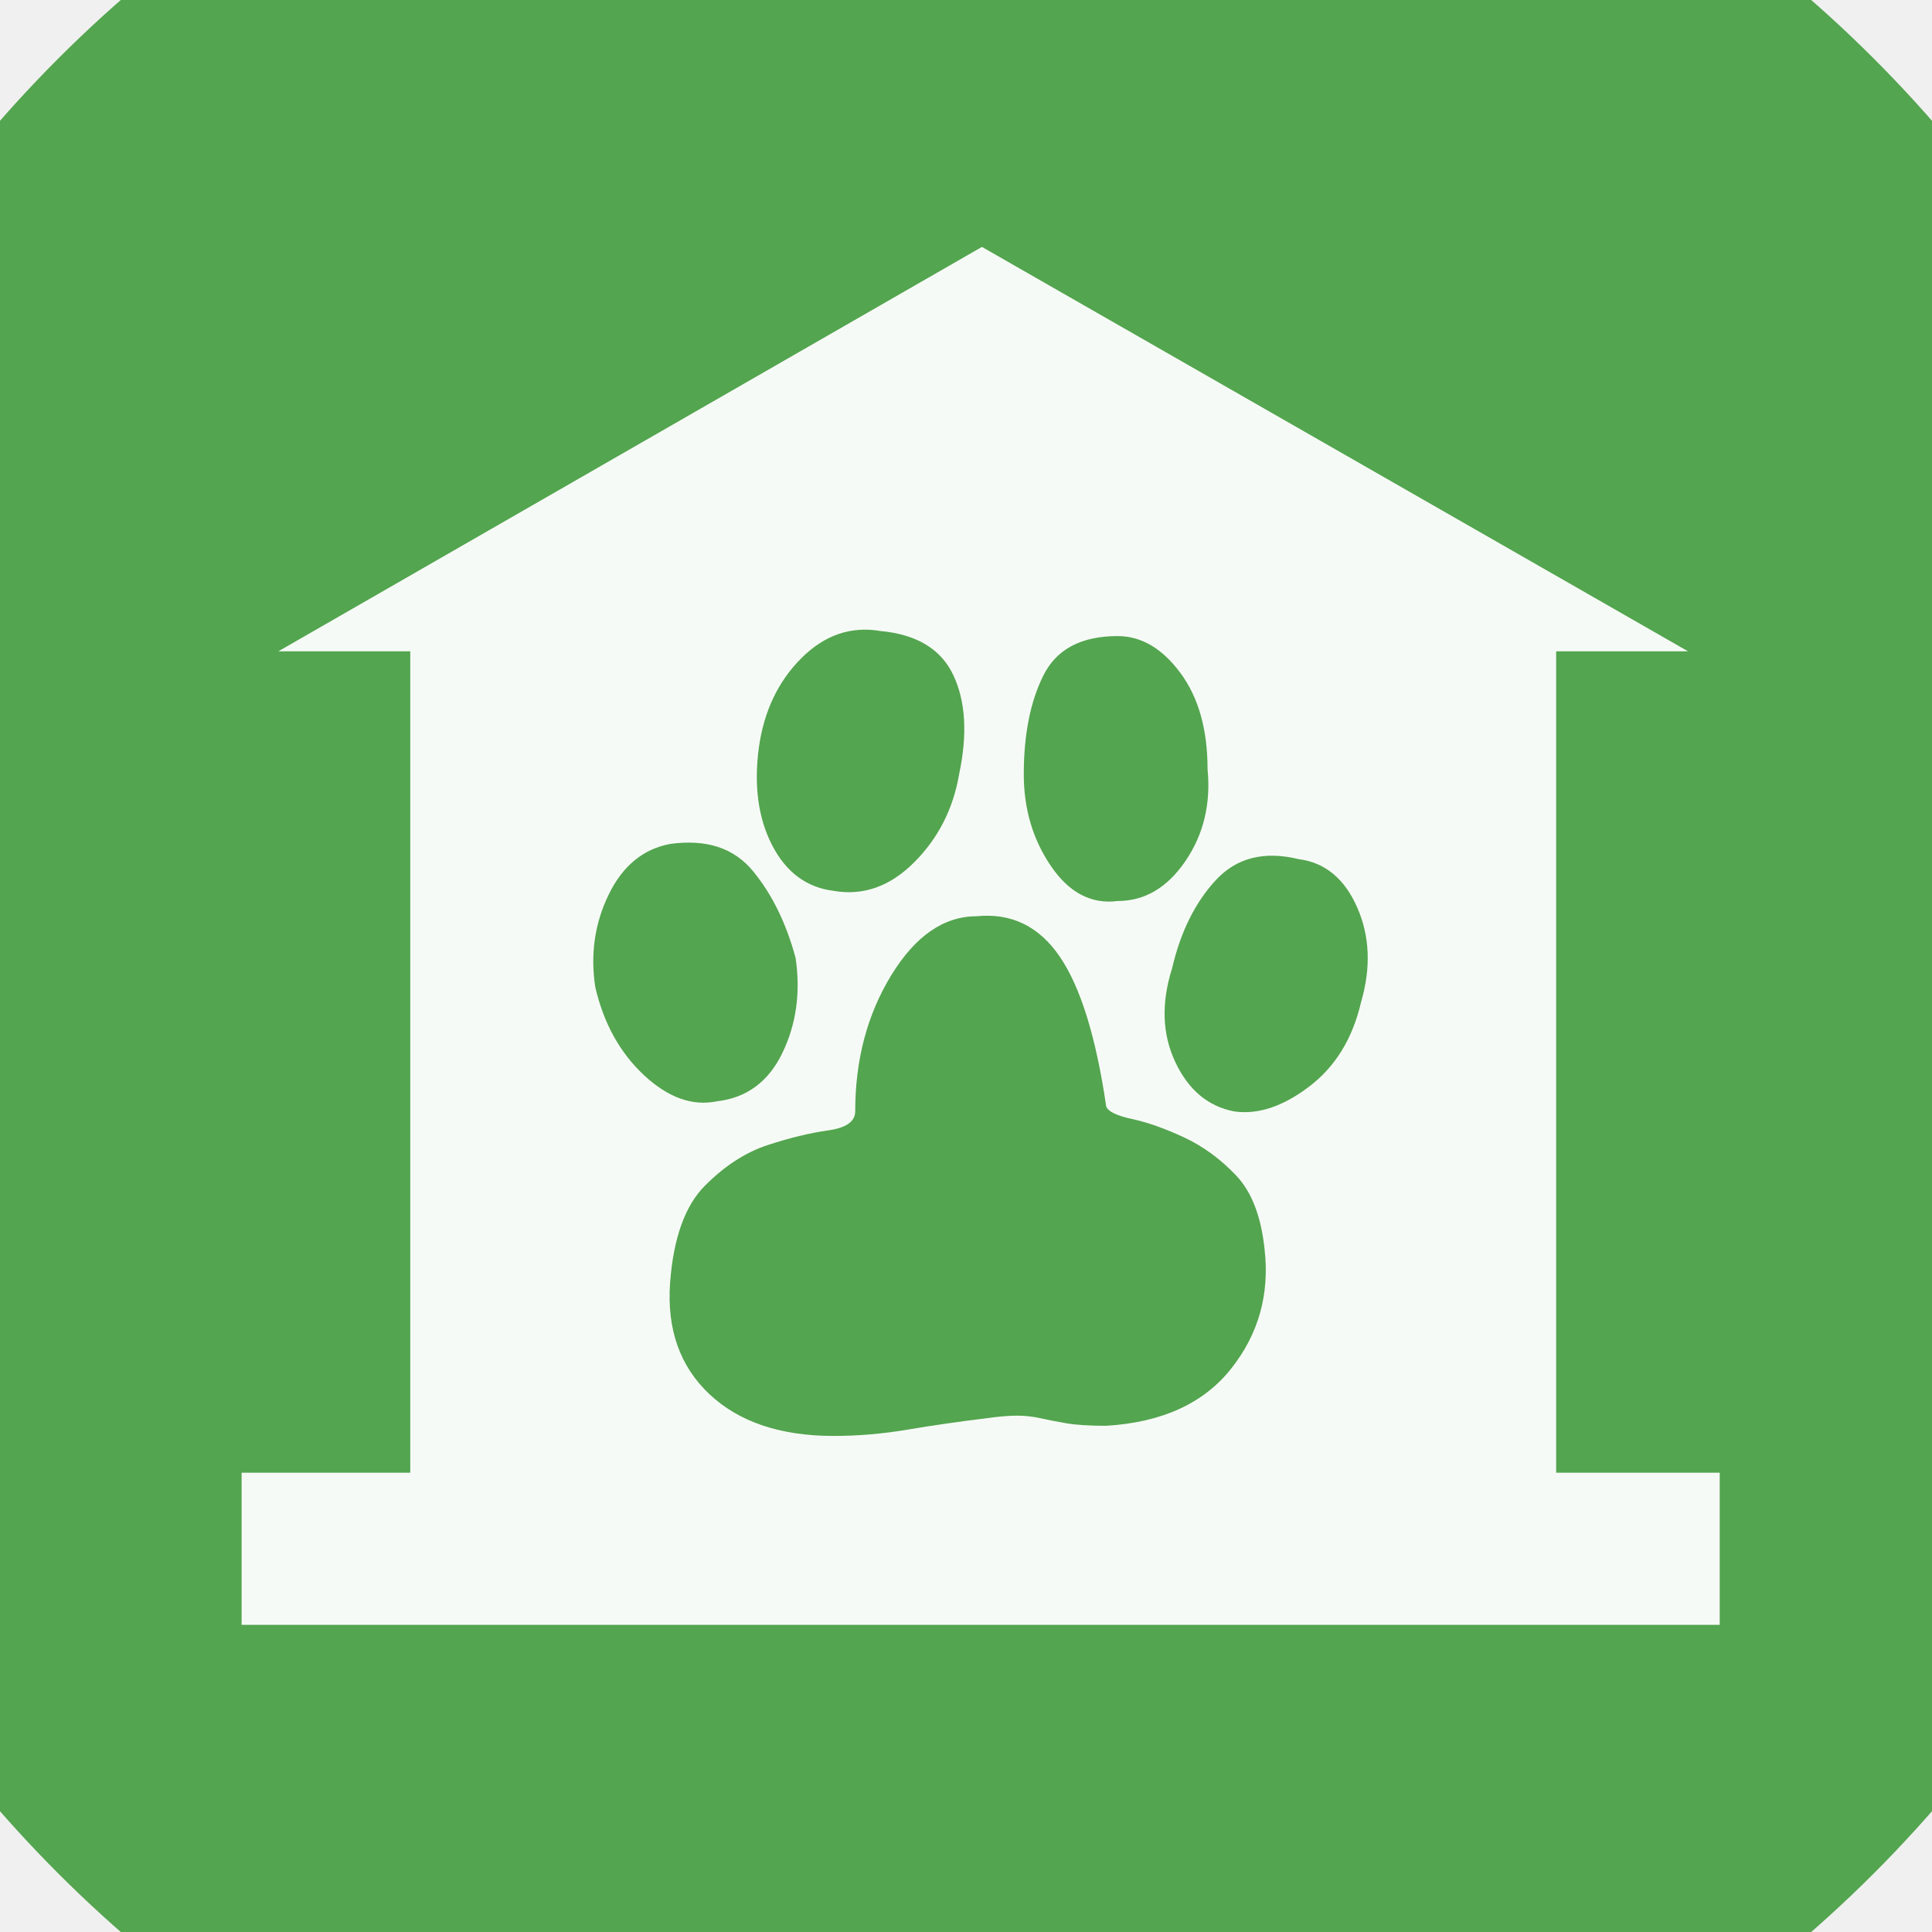
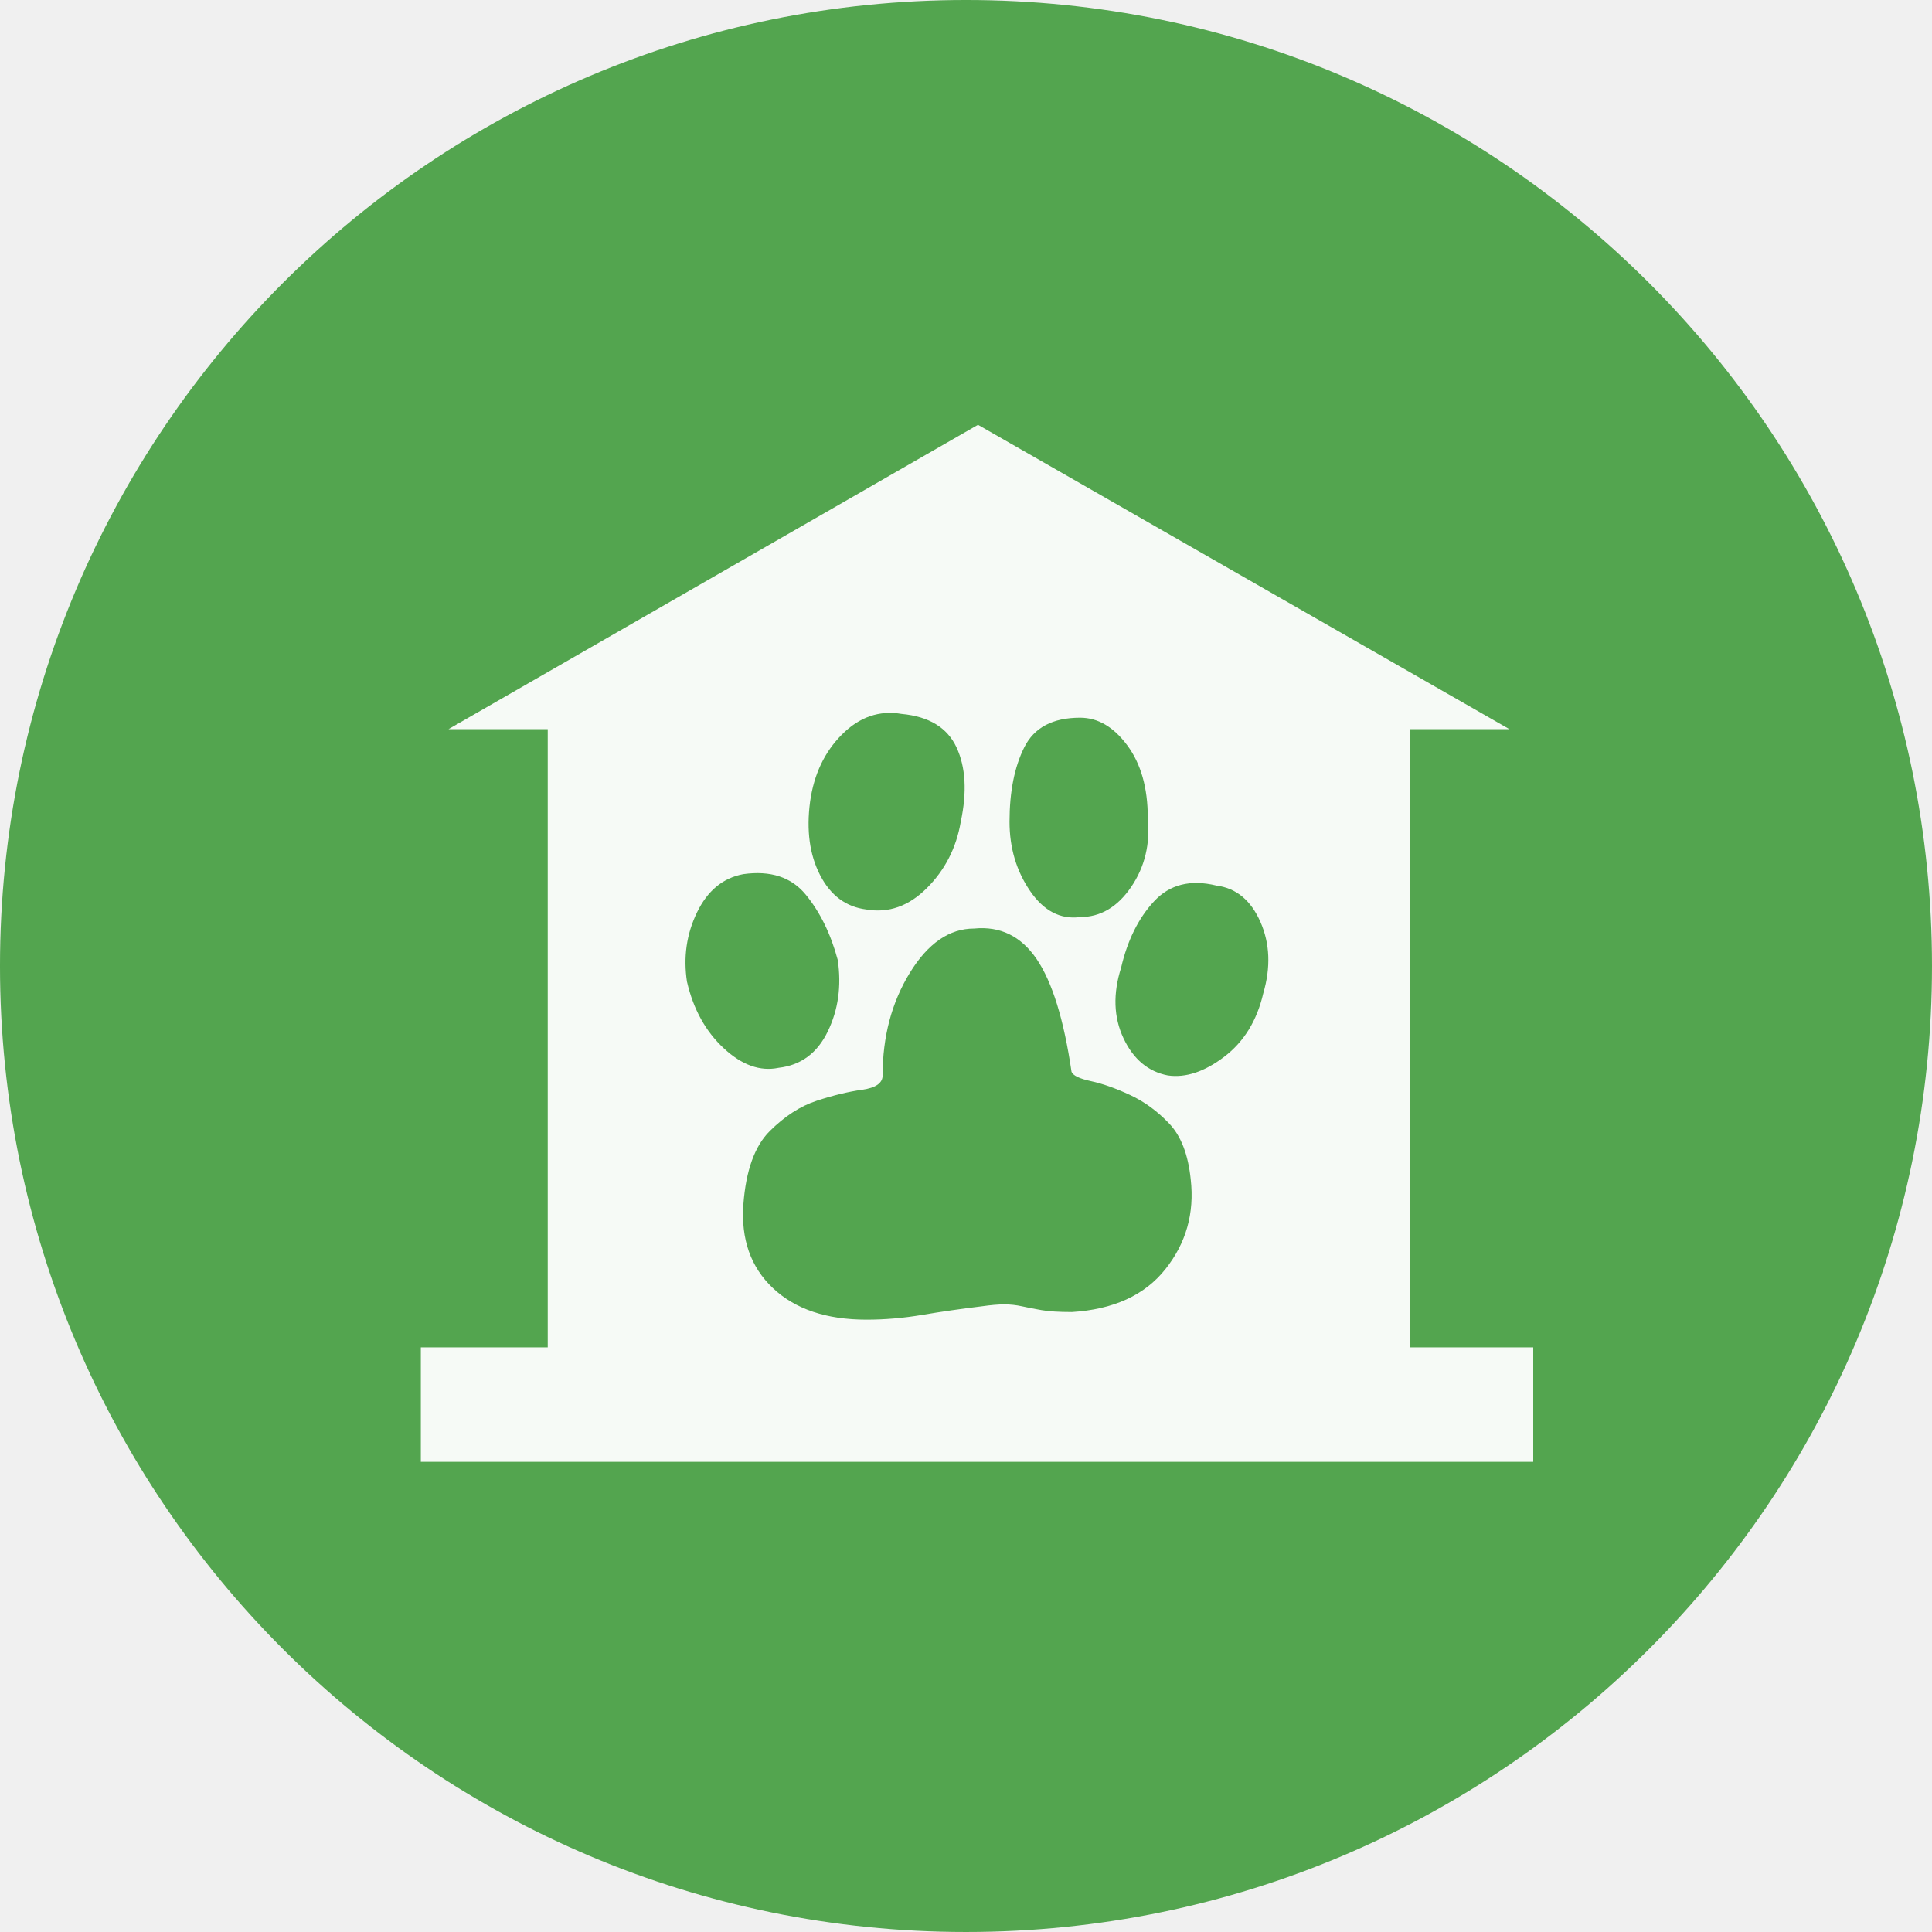
- <svg xmlns="http://www.w3.org/2000/svg" width="11.289mm" height="11.289mm" viewBox="0 0 32 32" version="1.2" baseProfile="tiny">
-   <defs>
- </defs>
-   <g fill="none" stroke="black" stroke-width="1" fill-rule="evenodd" stroke-linecap="square" stroke-linejoin="bevel">
-     <g fill="#53a54f" fill-opacity="1" stroke="none" transform="matrix(1,0,0,1,0,0)" font-family="MS Shell Dlg 2" font-size="7.8" font-weight="400" font-style="normal">
-       <path vector-effect="non-scaling-stroke" fill-rule="evenodd" d="M37.26,16 C37.26,27.741 27.741,37.26 16,37.26 C4.259,37.26 -5.26,27.741 -5.26,16 C-5.26,4.259 4.259,-5.26 16,-5.26 C27.741,-5.26 37.26,4.259 37.26,16 " />
+ <svg xmlns="http://www.w3.org/2000/svg" id="svg20" version="1.2" viewBox="0 0 42.52 42.52" height="15mm" width="15mm">
+   <defs id="defs6" />
+   <g transform="translate(5.25984,5.25984)" id="g18" stroke-linejoin="bevel" stroke-linecap="square" fill-rule="evenodd" stroke-width="1" stroke="#000000" fill="none">
+     <g id="g10" font-style="normal" font-weight="400" font-size="7.8px" font-family="'MS Shell Dlg 2'" stroke="none" fill-opacity="1" fill="#53a54f">
+       <path id="path8" d="M 37.26,16 C 37.26,27.741 27.741,37.26 16,37.26 4.259,37.26 -5.26,27.741 -5.26,16 -5.26,4.259 4.259,-5.26 16,-5.26 27.741,-5.26 37.26,4.259 37.26,16" fill-rule="evenodd" vector-effect="non-scaling-stroke" />
    </g>
-     <g fill="#ffffff" fill-opacity="0.949" stroke="none" transform="matrix(1,0,0,1,16,11.4646)" font-family="MS Shell Dlg 2" font-size="7.8" font-weight="400" font-style="normal">
-       <path vector-effect="none" fill-rule="evenodd" d="M12.484,12.928 L12.484,15.448 L-11.998,15.448 L-11.998,12.928 L-9.205,12.928 L-9.205,-0.677 L-11.389,-0.677 L0.264,-7.375 L11.959,-0.677 L9.775,-0.677 L9.775,12.928 L12.484,12.928 M2.511,-0.929 C1.909,-0.929 1.499,-0.712 1.282,-0.278 C1.066,0.156 0.957,0.701 0.957,1.359 C0.957,1.933 1.107,2.441 1.408,2.882 C1.709,3.323 2.077,3.515 2.511,3.459 C2.959,3.459 3.333,3.239 3.634,2.798 C3.935,2.357 4.057,1.849 4.001,1.275 C4.001,0.618 3.851,0.086 3.55,-0.32 C3.249,-0.726 2.903,-0.929 2.511,-0.929 M-3.431,0.918 C-3.515,1.548 -3.442,2.087 -3.211,2.535 C-2.98,2.983 -2.64,3.235 -2.192,3.291 C-1.702,3.375 -1.258,3.218 -0.859,2.819 C-0.46,2.42 -0.212,1.933 -0.114,1.359 C0.026,0.701 -0.005,0.156 -0.208,-0.278 C-0.411,-0.712 -0.814,-0.957 -1.416,-1.013 C-1.905,-1.097 -2.343,-0.947 -2.728,-0.562 C-3.113,-0.177 -3.347,0.317 -3.431,0.918 M-6.14,4.887 C-6,5.489 -5.73,5.975 -5.331,6.346 C-4.932,6.717 -4.53,6.86 -4.124,6.776 C-3.634,6.72 -3.274,6.454 -3.043,5.979 C-2.812,5.503 -2.738,4.978 -2.822,4.404 C-2.976,3.83 -3.211,3.35 -3.526,2.966 C-3.841,2.581 -4.299,2.43 -4.901,2.514 C-5.349,2.598 -5.688,2.878 -5.919,3.354 C-6.15,3.83 -6.224,4.341 -6.14,4.887 M2.322,12.151 C3.246,12.095 3.935,11.78 4.39,11.207 C4.845,10.633 5.03,9.975 4.946,9.233 C4.89,8.687 4.733,8.278 4.474,8.005 C4.215,7.732 3.928,7.522 3.613,7.375 C3.298,7.228 3.011,7.126 2.752,7.07 C2.493,7.014 2.35,6.944 2.322,6.86 C2.154,5.713 1.898,4.887 1.555,4.383 C1.212,3.879 0.754,3.655 0.18,3.711 C-0.366,3.711 -0.838,4.036 -1.237,4.687 C-1.636,5.338 -1.835,6.09 -1.835,6.944 C-1.835,7.112 -1.986,7.217 -2.287,7.259 C-2.588,7.301 -2.92,7.382 -3.284,7.501 C-3.648,7.62 -3.995,7.844 -4.323,8.173 C-4.652,8.502 -4.845,9.037 -4.901,9.779 C-4.957,10.549 -4.74,11.165 -4.25,11.627 C-3.76,12.088 -3.074,12.319 -2.192,12.319 C-1.786,12.319 -1.377,12.284 -0.964,12.214 C-0.551,12.144 -0.114,12.081 0.348,12.025 C0.544,11.997 0.709,11.983 0.842,11.983 C0.975,11.983 1.104,11.997 1.23,12.025 C1.356,12.053 1.499,12.081 1.66,12.109 C1.821,12.137 2.042,12.151 2.322,12.151 M6.542,5.139 C6.71,4.565 6.689,4.04 6.479,3.564 C6.269,3.088 5.947,2.822 5.513,2.766 C4.939,2.626 4.481,2.742 4.138,3.113 C3.795,3.483 3.554,3.97 3.414,4.572 C3.232,5.146 3.249,5.664 3.466,6.125 C3.683,6.587 4.008,6.86 4.442,6.944 C4.834,7 5.247,6.864 5.681,6.535 C6.115,6.206 6.402,5.741 6.542,5.139 " />
+     <g id="g14" font-style="normal" font-weight="400" font-size="7.8px" font-family="'MS Shell Dlg 2'" transform="translate(16,11.4646)" stroke="none" fill-opacity="0.949" fill="#ffffff">
+       <path id="path12" d="m 12.484,12.928 v 2.52 h -24.482 v -2.52 h 2.793 V -0.677 H -11.389 L 0.264,-7.375 11.959,-0.677 H 9.775 V 12.928 H 12.484 M 2.511,-0.929 c -0.602,0 -1.011,0.217 -1.228,0.651 -0.217,0.434 -0.325,0.98 -0.325,1.638 0,0.574 0.15,1.081 0.451,1.522 0.301,0.441 0.668,0.633 1.102,0.577 0.448,0 0.822,-0.22 1.123,-0.661 C 3.935,2.357 4.057,1.849 4.001,1.275 4.001,0.618 3.851,0.086 3.55,-0.32 3.249,-0.726 2.903,-0.929 2.511,-0.929 m -5.942,1.848 c -0.084,0.63 -0.011,1.169 0.22,1.617 0.231,0.448 0.57,0.7 1.018,0.756 0.49,0.084 0.934,-0.073 1.333,-0.472 0.399,-0.399 0.647,-0.885 0.745,-1.459 0.14,-0.658 0.108,-1.204 -0.094,-1.638 -0.203,-0.434 -0.605,-0.679 -1.207,-0.735 -0.49,-0.084 -0.927,0.066 -1.312,0.451 -0.385,0.385 -0.619,0.878 -0.703,1.48 m -2.708,3.968 c 0.14,0.602 0.409,1.088 0.808,1.459 0.399,0.371 0.801,0.514 1.207,0.43 0.49,-0.056 0.85,-0.322 1.081,-0.798 C -2.812,5.503 -2.738,4.978 -2.822,4.404 -2.976,3.83 -3.211,3.35 -3.526,2.966 -3.841,2.581 -4.299,2.43 -4.901,2.514 -5.349,2.598 -5.688,2.878 -5.919,3.354 -6.15,3.83 -6.224,4.341 -6.14,4.887 m 8.461,7.265 c 0.924,-0.056 1.613,-0.371 2.068,-0.945 C 4.845,10.633 5.03,9.975 4.946,9.233 4.89,8.687 4.733,8.278 4.474,8.005 4.215,7.732 3.928,7.522 3.613,7.375 3.298,7.228 3.011,7.126 2.752,7.07 2.493,7.014 2.35,6.944 2.322,6.86 2.154,5.713 1.898,4.887 1.555,4.383 1.212,3.879 0.754,3.655 0.18,3.711 c -0.546,0 -1.018,0.325 -1.417,0.976 -0.399,0.651 -0.598,1.403 -0.598,2.257 0,0.168 -0.15,0.273 -0.451,0.315 -0.301,0.042 -0.633,0.122 -0.997,0.241 -0.364,0.119 -0.71,0.343 -1.039,0.672 -0.329,0.329 -0.521,0.864 -0.577,1.606 -0.056,0.77 0.161,1.386 0.651,1.848 0.49,0.462 1.176,0.693 2.058,0.693 0.406,0 0.815,-0.035 1.228,-0.105 0.413,-0.07 0.85,-0.133 1.312,-0.189 0.196,-0.028 0.36,-0.042 0.493,-0.042 0.133,0 0.262,0.014 0.388,0.042 0.126,0.028 0.269,0.056 0.43,0.084 0.161,0.028 0.381,0.042 0.661,0.042 M 6.542,5.139 C 6.71,4.565 6.689,4.04 6.479,3.564 6.269,3.088 5.947,2.822 5.513,2.766 4.939,2.626 4.481,2.742 4.138,3.113 3.795,3.483 3.554,3.97 3.414,4.572 3.232,5.146 3.249,5.664 3.466,6.125 3.683,6.587 4.008,6.86 4.442,6.944 4.834,7 5.247,6.864 5.681,6.535 6.115,6.206 6.402,5.741 6.542,5.139" fill-rule="evenodd" vector-effect="none" />
    </g>
-     <g fill="#53a54f" fill-opacity="1" stroke="none" transform="matrix(1,0,0,1,0,0)" font-family="MS Shell Dlg 2" font-size="7.8" font-weight="400" font-style="normal">
- </g>
+     <g id="g16" font-style="normal" font-weight="400" font-size="7.8px" font-family="'MS Shell Dlg 2'" stroke="none" fill-opacity="1" fill="#53a54f" />
  </g>
</svg>
